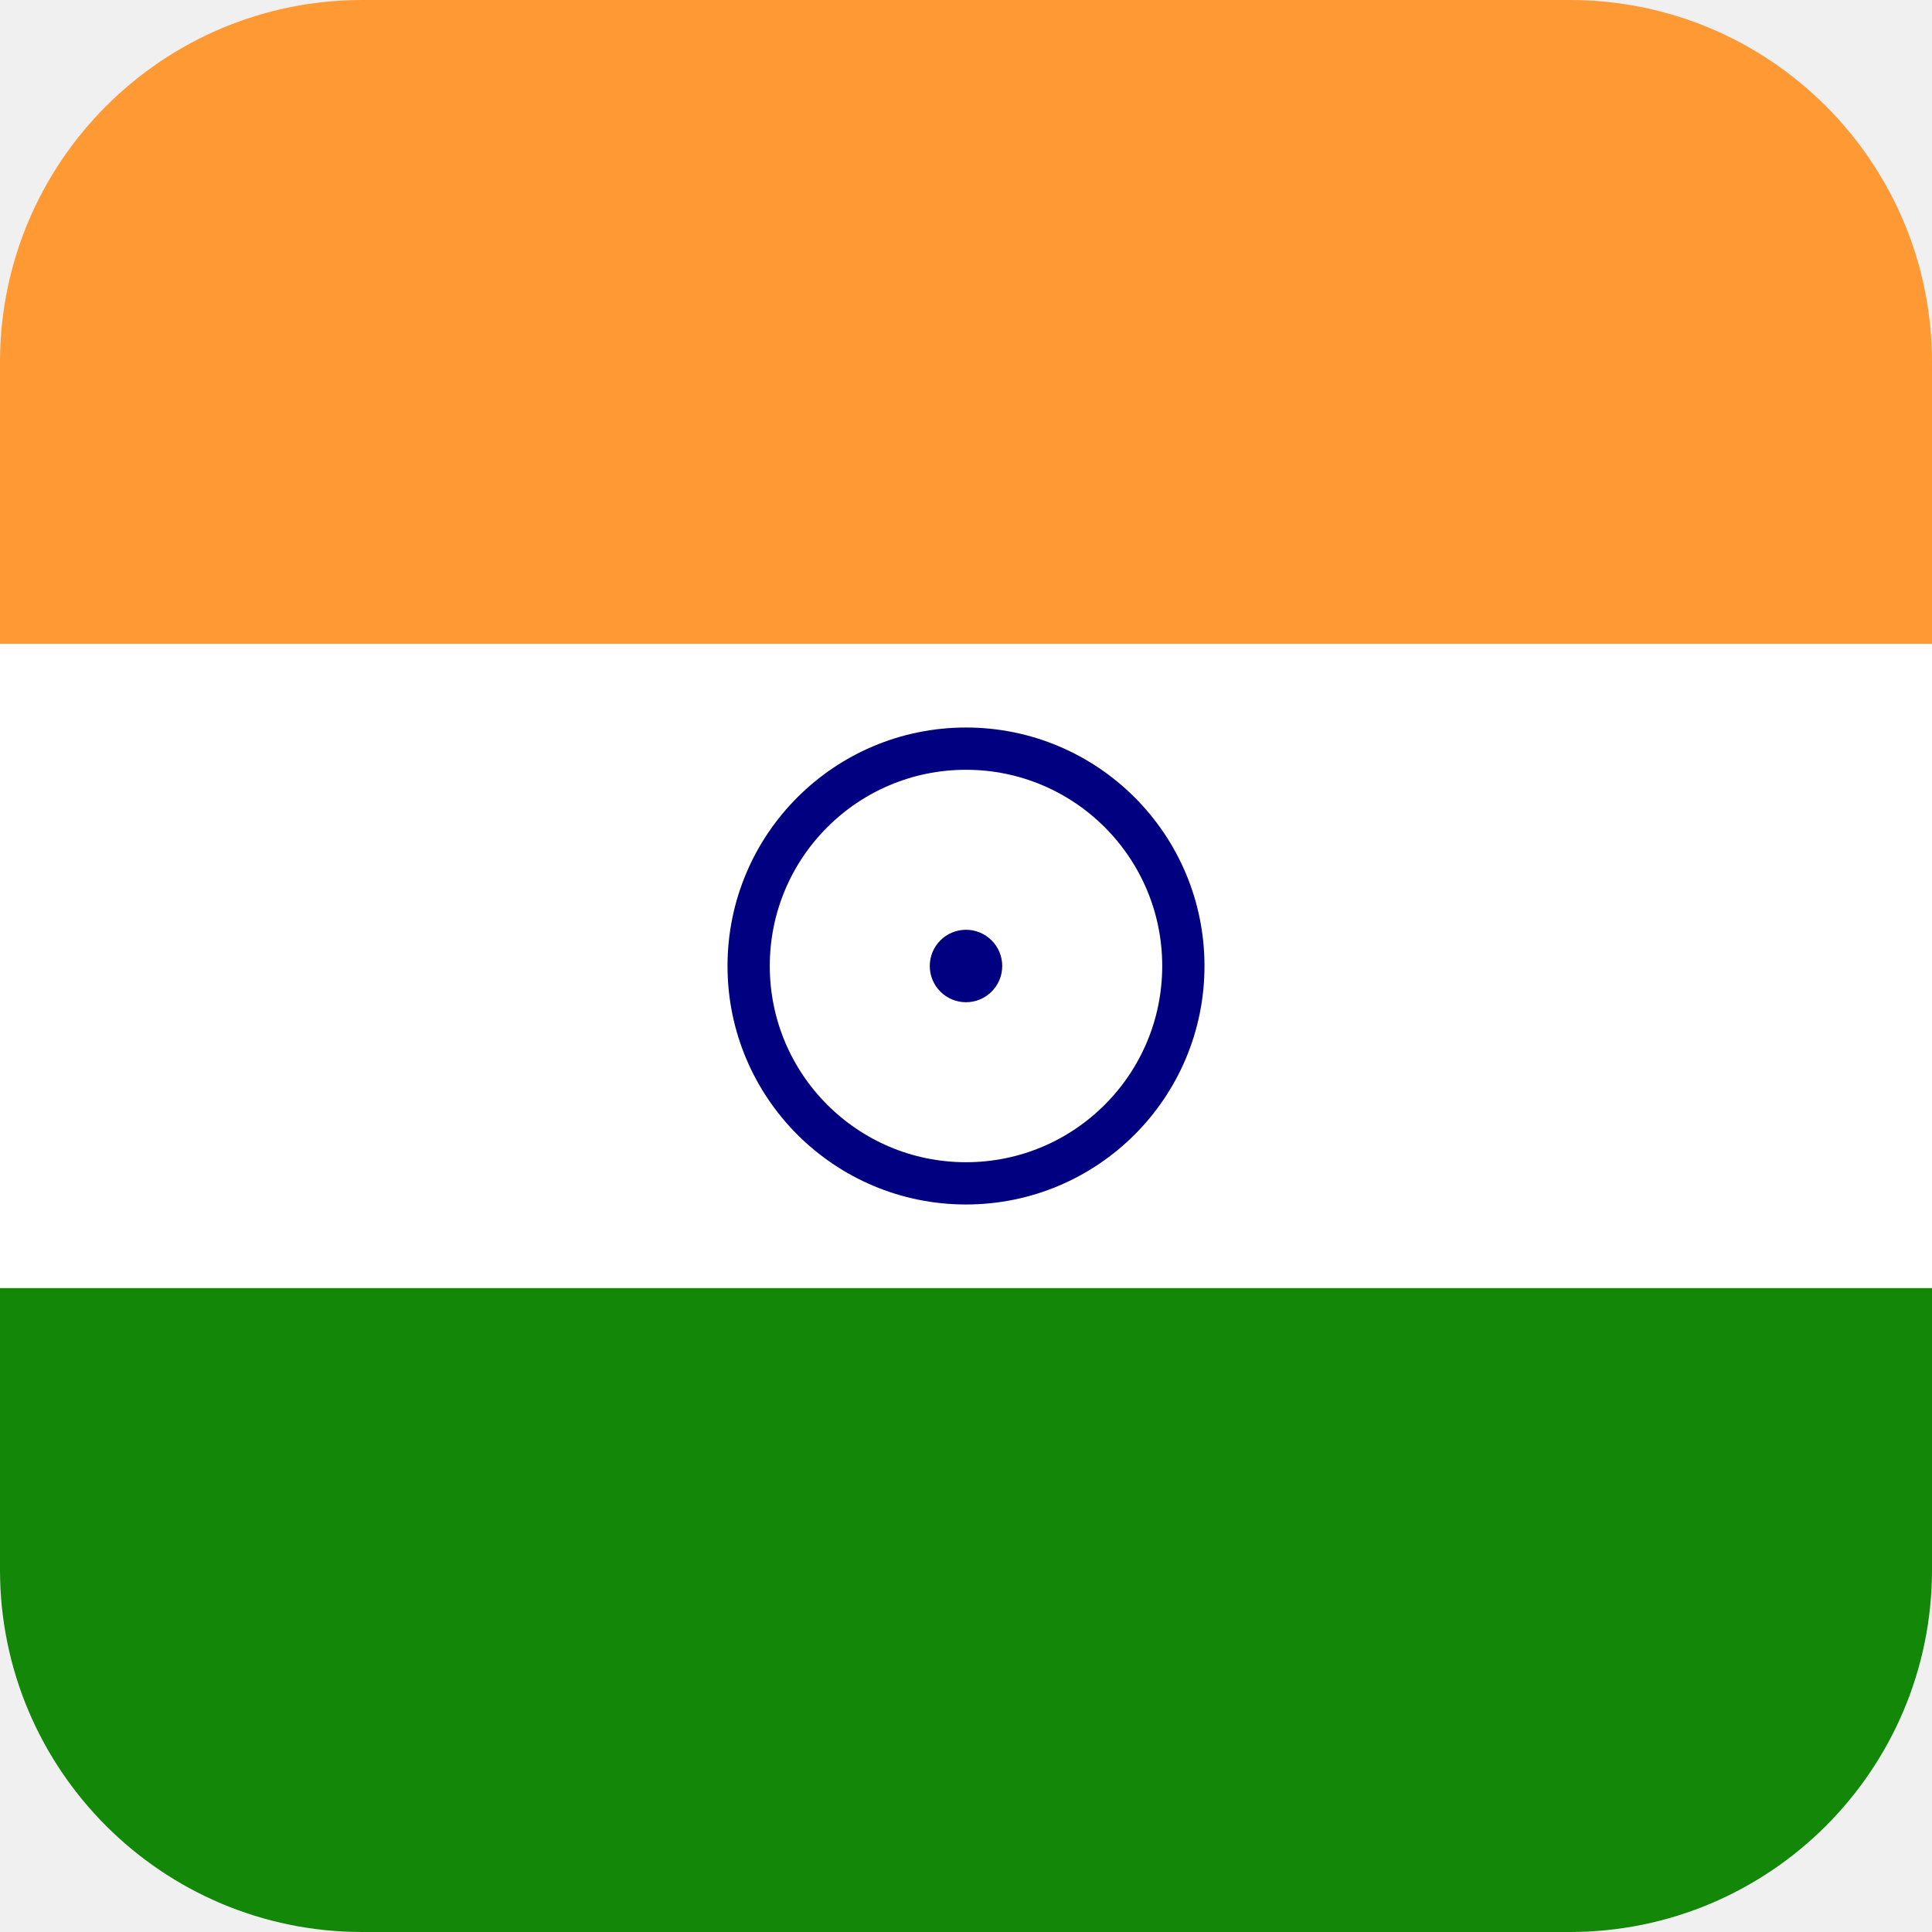
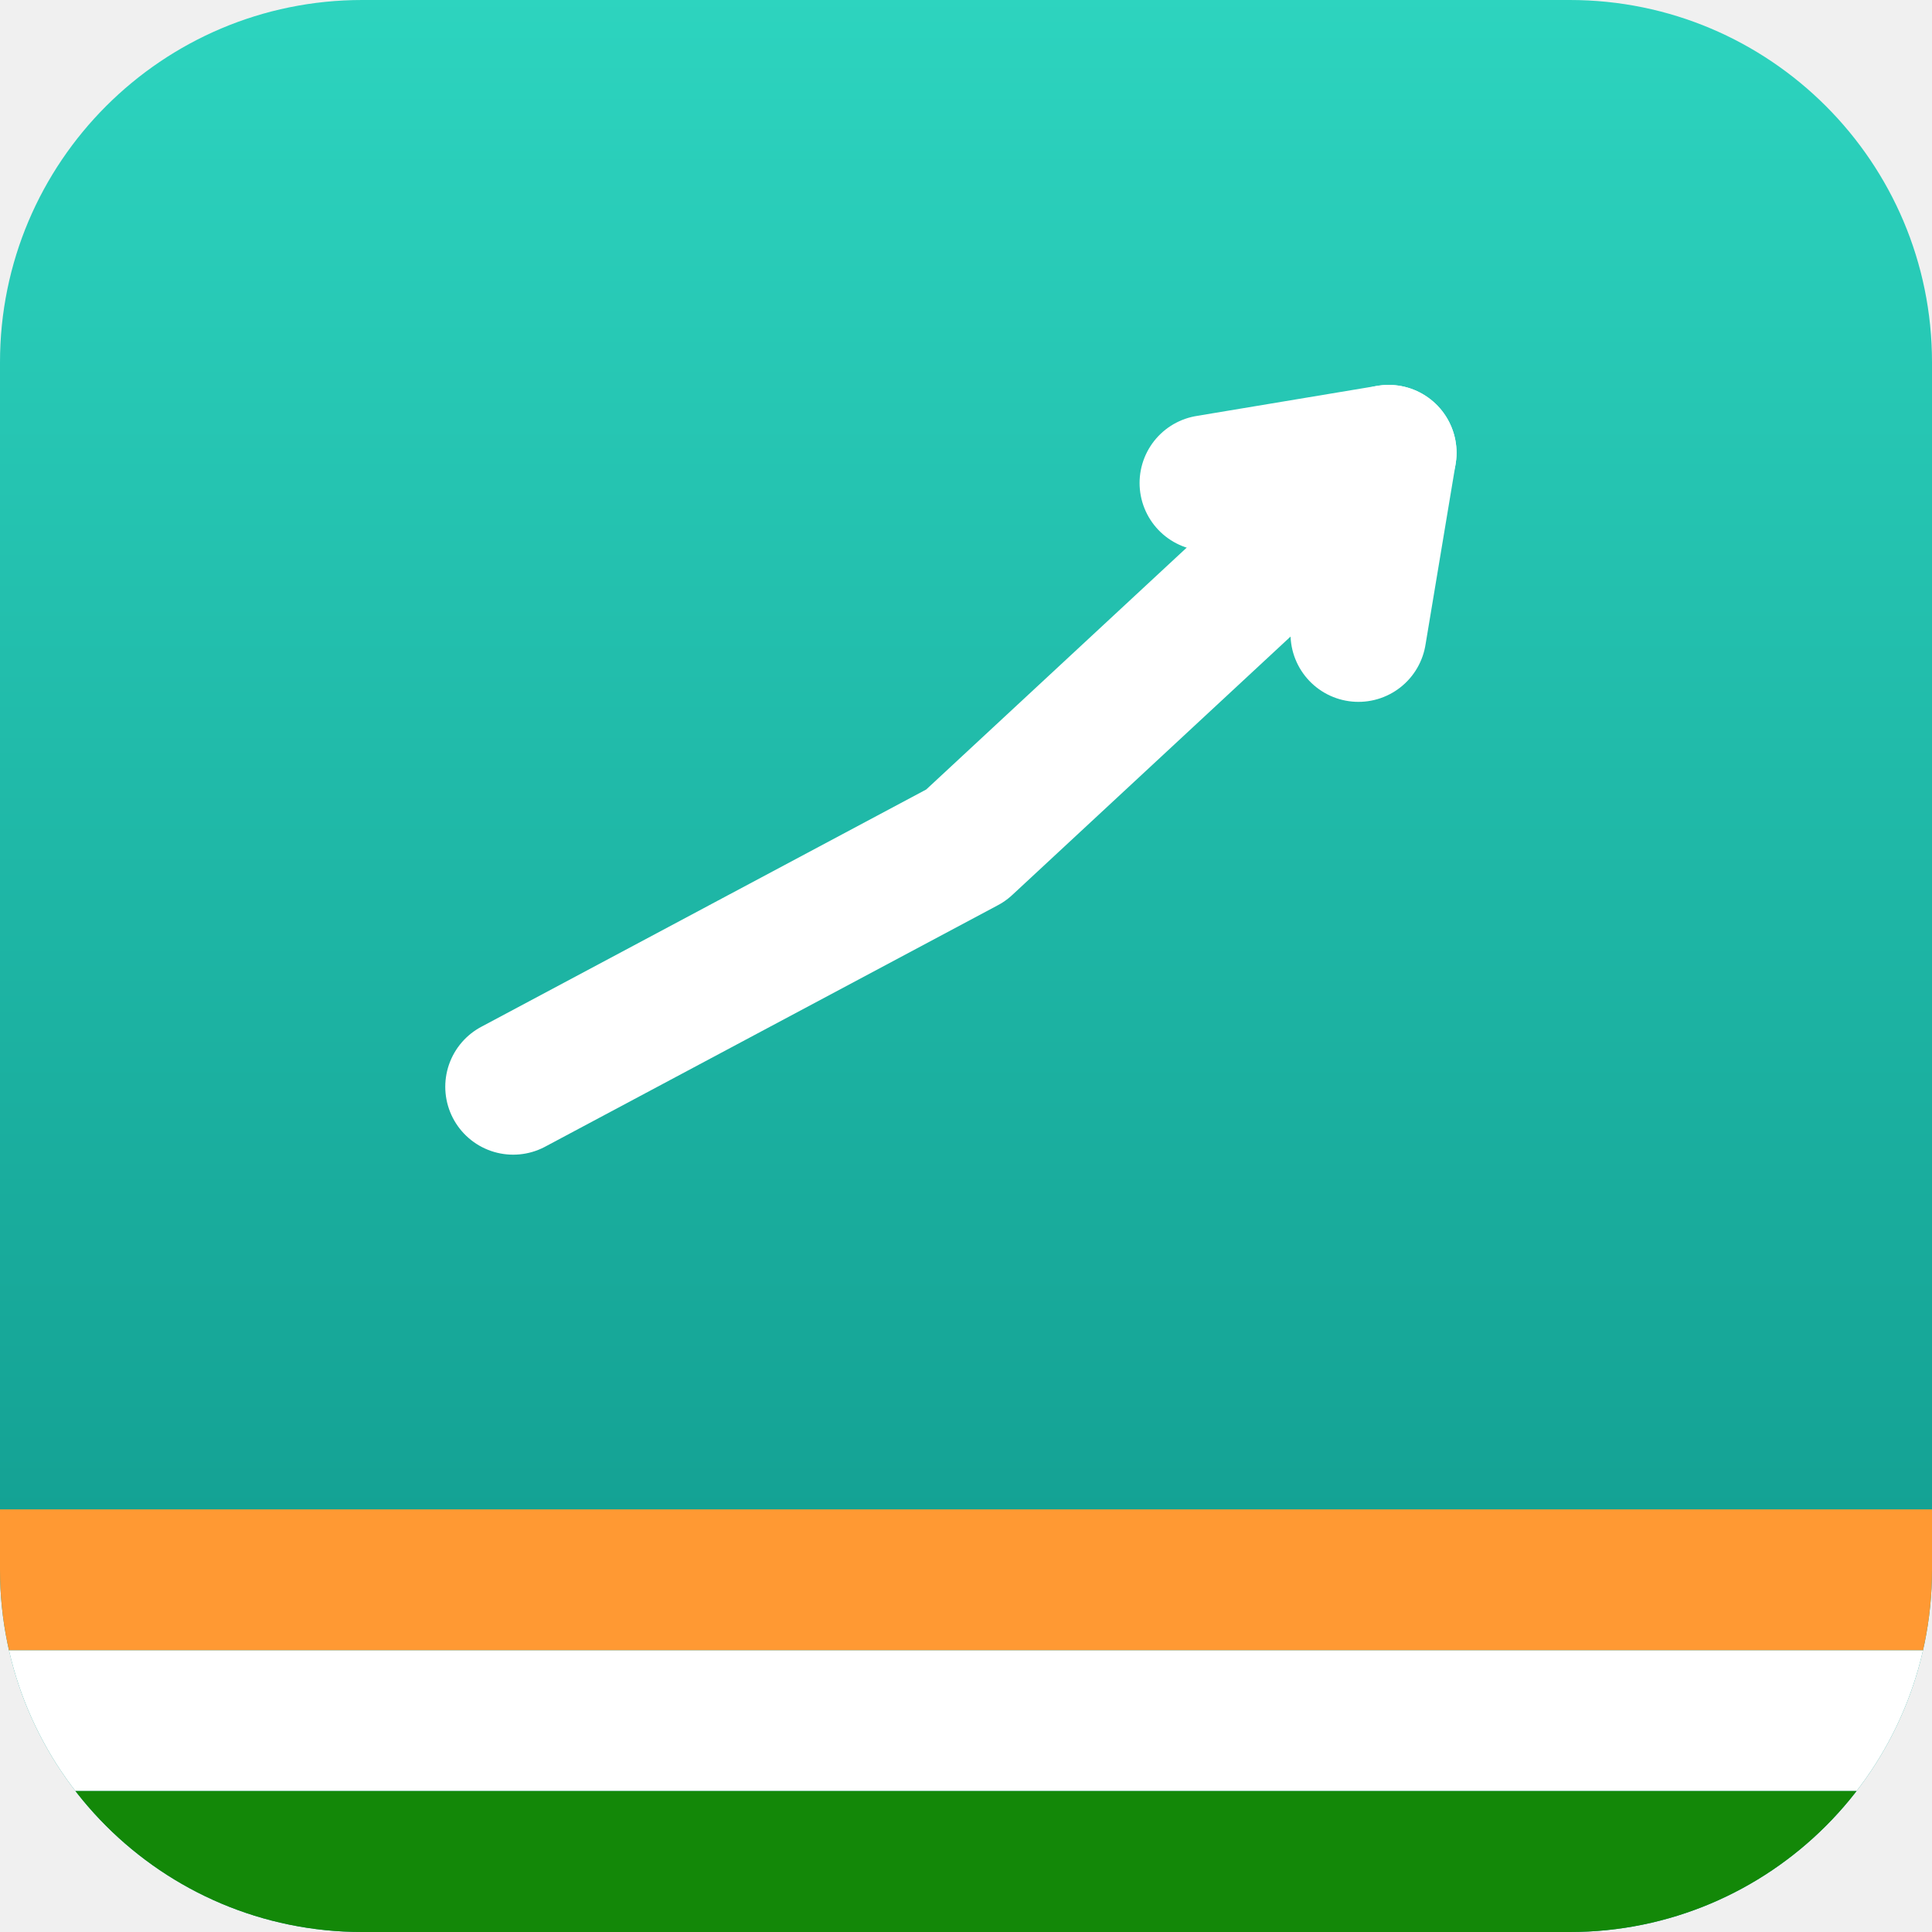
<svg xmlns="http://www.w3.org/2000/svg" viewBox="0 0 64 64">
  <defs>
+     <linearGradient id="bg" x1="0" y1="0" x2="0" y2="1">
+       <stop offset="0%" stop-color="#2dd4bf" />
+       <stop offset="100%" stop-color="#0d9488" />
+     </linearGradient>
    <clipPath id="round">
      <rect width="64" height="64" rx="12" ry="12" />
    </clipPath>
  </defs>
  <g clip-path="url(#round)">
-     <rect width="64" height="21.33" y="0" fill="#FF9933" />
-     <rect width="64" height="21.34" y="21.33" fill="#FFFFFF" />
-     <rect width="64" height="21.33" y="42.67" fill="#138808" />
-     <circle cx="32" cy="32" r="7.2" fill="none" stroke="#000080" stroke-width="1.4" />
-     <circle cx="32" cy="32" r="1.2" fill="#000080" />
+     <rect width="64" height="64" fill="url(#bg)" />
+     <path d="M17,36 L32,28 L46,15" fill="none" stroke="#ffffff" stroke-width="4.5" stroke-linecap="round" stroke-linejoin="round" />
+     <path d="M40,16 L46,15 L45,21" fill="none" stroke="#ffffff" stroke-width="4.5" stroke-linecap="round" stroke-linejoin="round" />
+     <rect x="0" y="50" width="64" height="4.67" fill="#FF9933" />
+     <rect x="0" y="54.67" width="64" height="4.66" fill="#FFFFFF" />
+     <rect x="0" y="59.33" width="64" height="4.67" fill="#138808" />
  </g>
</svg>
